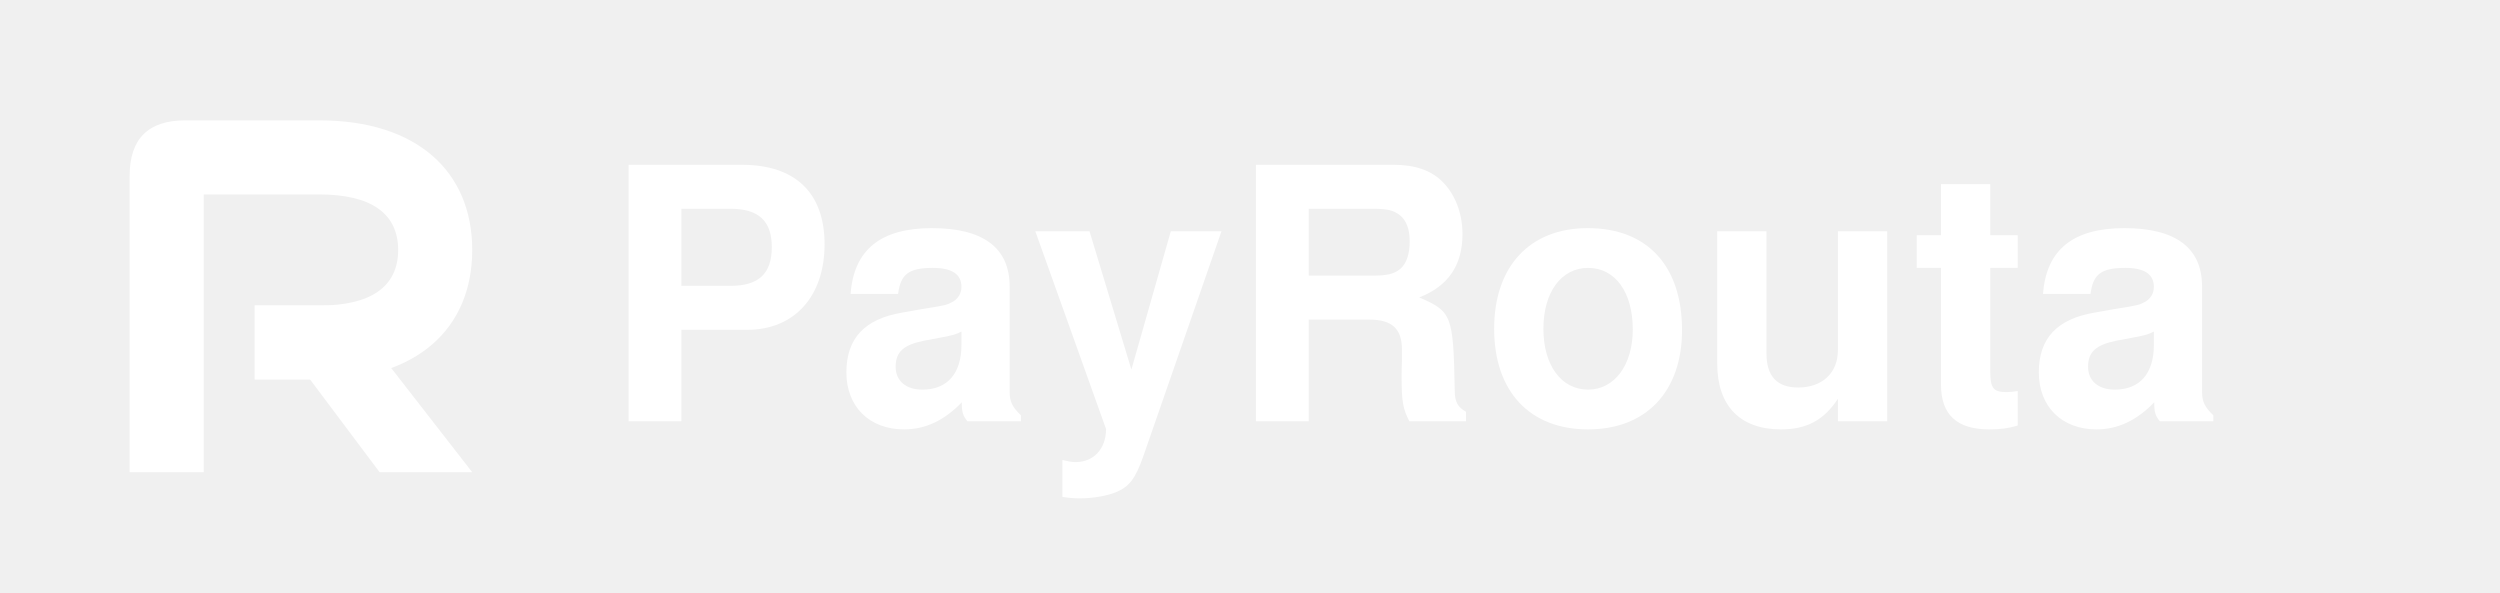
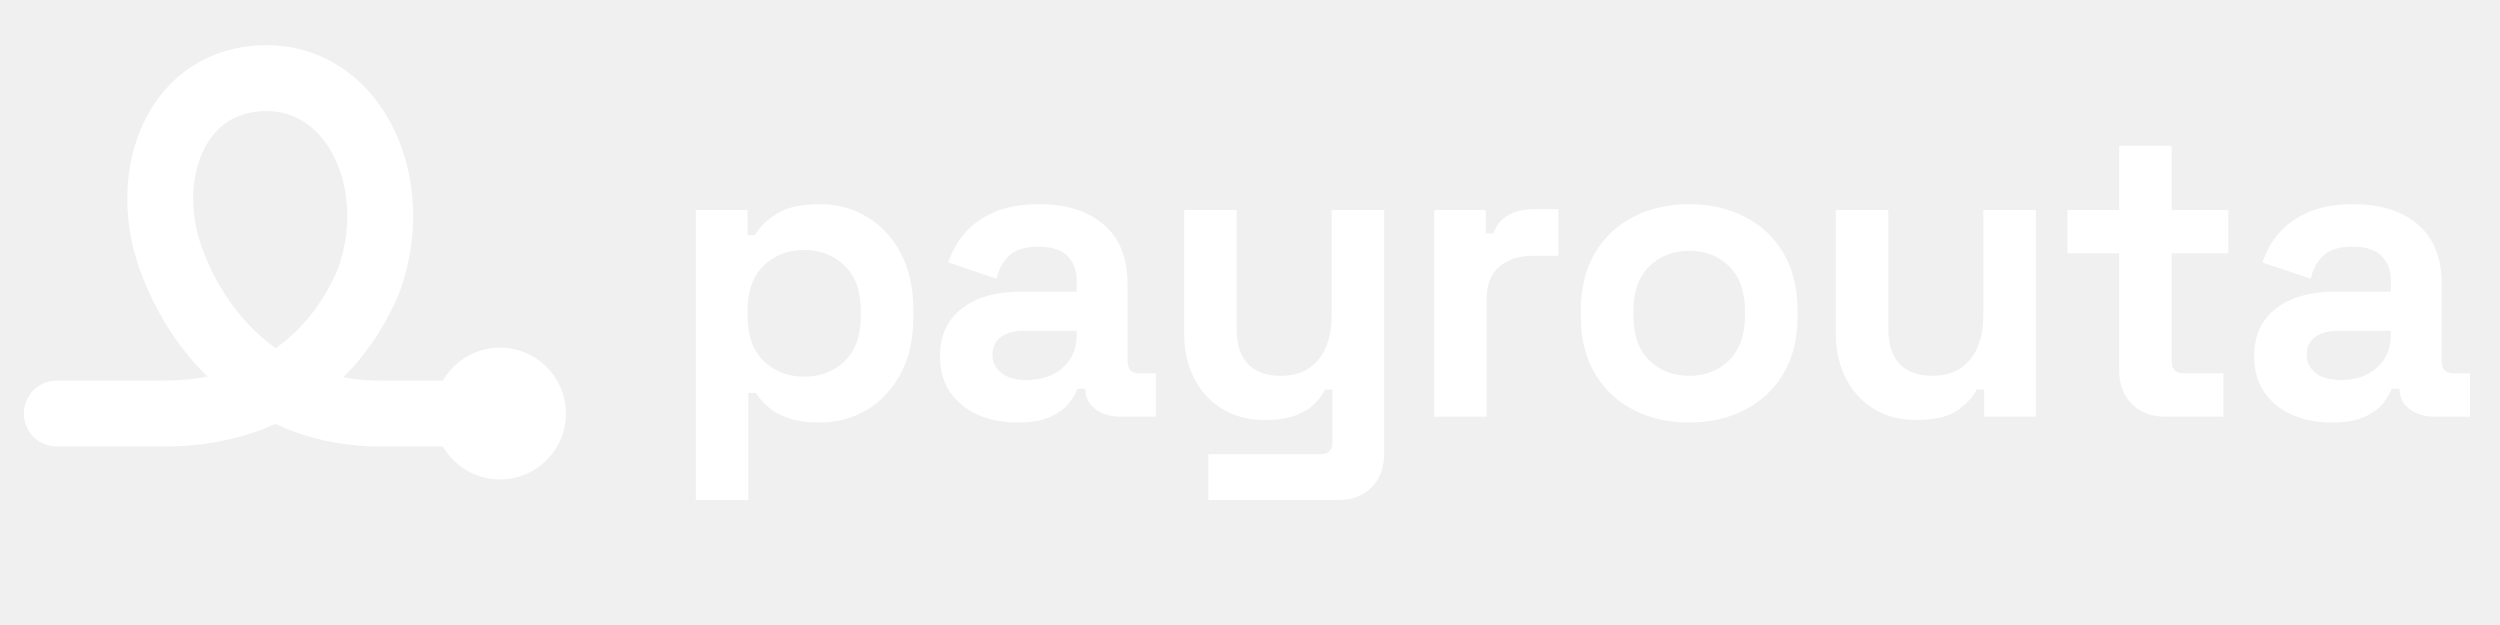
- <svg xmlns="http://www.w3.org/2000/svg" xmlns:xlink="http://www.w3.org/1999/xlink" width="540" height="128" viewBox="0 0 540 128">
-   <defs>
-     <path id="bold_80" d="M226 260H413C547 260 633 355 633 503C633 649 550 729 398 729H76V0H226ZM226 385V604H366C446 604 483 569 483 495C483 420 446 385 366 385Z" />
-     <path id="bold_97" d="M524 17C500 40 492 56 492 83V383C492 493 417 549 271 549C125 549 49 487 40 362H175C182 418 205 436 274 436C328 436 355 418 355 382C355 364 346 349 331 340C312 330 312 330 243 319L187 309C80 291 28 236 28 139C28 42 93 -23 192 -23C252 -23 306 2 356 54C356 26 359 16 372 0H524ZM355 217C355 136 315 90 244 90C197 90 168 115 168 155C168 197 190 217 248 229L296 238C333 245 339 247 355 255Z" />
-     <path id="bold_121" d="M394 540 282 147 163 540H9L210 -22C210 -78 175 -116 123 -116C112 -116 103 -114 86 -110V-215C107 -218 119 -219 136 -219C172 -219 212 -212 237 -202C276 -186 293 -164 316 -99L538 540Z" />
-     <path id="bold_82" d="M230 289H402C467 289 495 263 495 203V173C494 154 494 136 494 125C494 56 498 35 516 0H677V27C654 40 645 55 645 87C641 302 637 312 544 352C626 384 667 443 667 532C667 590 647 643 612 679C579 713 533 729 471 729H80V0H230ZM230 414V604H411C454 604 471 600 490 585C508 570 517 545 517 511C517 476 508 448 490 433C473 419 454 414 411 414Z" />
-     <path id="bold_111" d="M301 549C136 549 35 440 35 263C35 85 136 -23 302 -23C467 -23 569 85 569 259C569 442 470 549 301 549ZM302 436C379 436 429 367 429 261C429 160 377 90 302 90C226 90 175 159 175 263C175 367 226 436 302 436Z" />
-     <path id="bold_117" d="M541 0V540H401V202C401 138 357 96 288 96C228 96 198 128 198 193V540H58V164C58 44 123 -23 239 -23C312 -23 361 3 401 64V0Z" />
-     <path id="bold_116" d="M301 529H223V674H83V529H14V436H83V104C83 19 128 -23 220 -23C252 -23 275 -20 301 -12V86C287 84 280 83 269 83C232 83 223 94 223 142V436H301Z" />
-   </defs>
-   <g transform="translate(12 14) scale(1.0)">
-     <path fill="#FFFFFF" d="M16 88V24Q16 12 28 12H57C78 12 90 23 90 40S78 68 57 68H43V52H57C68 52 74 48 74 40S68 28 57 28H32V88Z" />
-     <path fill="#FFFFFF" d="M43 52H62L90 88H70Z" />
+ <svg xmlns="http://www.w3.org/2000/svg" width="240" height="60" viewBox="0 0 240 60">
+   <g transform="translate(2 -4) scale(1.15)">
+     <path d="M3 38H12C20 38 26 34 29 27C32 19 28 10 20.5 10C13 10 10 18 12.5 25C15 32 21 38 30 38H35" fill="none" stroke="#FFFFFF" stroke-width="5.5" stroke-linecap="round" stroke-linejoin="round" />
+     <circle cx="40" cy="38" r="5.5" fill="#FFFFFF" />
  </g>
-   <g fill="#FFFFFF" transform="translate(130 91) scale(0.076 -0.076)">
-     <use href="#bold_80" xlink:href="#bold_80" transform="translate(0 0)" />
-     <use href="#bold_97" xlink:href="#bold_97" transform="translate(667 0)" />
-     <use href="#bold_121" xlink:href="#bold_121" transform="translate(1223 0)" />
-     <use href="#bold_82" xlink:href="#bold_82" transform="translate(1779 0)" />
-     <use href="#bold_111" xlink:href="#bold_111" transform="translate(2501 0)" />
-     <use href="#bold_117" xlink:href="#bold_117" transform="translate(3112 0)" />
-     <use href="#bold_116" xlink:href="#bold_116" transform="translate(3723 0)" />
-     <use href="#bold_97" xlink:href="#bold_97" transform="translate(4056 0)" />
-   </g>
+   <path transform="translate(64 40) scale(0.04)" fill="#FFFFFF" d="M70 200V-496H194V-436H212Q229 -465 265.0 -487.5Q301 -510 368 -510Q428 -510 479.0 -480.5Q530 -451 561.0 -394.0Q592 -337 592 -256V-240Q592 -159 561.0 -102.0Q530 -45 479.0 -15.5Q428 14 368 14Q323 14 292.5 3.5Q262 -7 243.5 -23.5Q225 -40 214 -57H196V200ZM330 -96Q389 -96 427.5 -133.5Q466 -171 466 -243V-253Q466 -325 427.0 -362.5Q388 -400 330 -400Q272 -400 233.0 -362.5Q194 -325 194 -253V-243Q194 -171 233.0 -133.5Q272 -96 330 -96Z M842.0 14Q789.0 14 747.0 -4.5Q705.0 -23 680.5 -58.5Q656.0 -94 656.0 -145Q656.0 -196 680.5 -230.5Q705.0 -265 748.5 -282.5Q792.0 -300 848.0 -300H984.0V-328Q984.0 -363 962.0 -385.5Q940.0 -408 892.0 -408Q845.0 -408 822.0 -386.5Q799.0 -365 792.0 -331L676.0 -370Q688.0 -408 714.5 -439.5Q741.0 -471 785.5 -490.5Q830.0 -510 894.0 -510Q992.0 -510 1049.0 -461.0Q1106.0 -412 1106.0 -319V-134Q1106.0 -104 1134.0 -104H1174.0V0H1090.0Q1053.0 0 1029.0 -18.0Q1005.0 -36 1005.0 -66V-67H986.0Q982.0 -55 968.0 -35.5Q954.0 -16 924.0 -1.0Q894.0 14 842.0 14ZM864.0 -88Q917.0 -88 950.5 -117.5Q984.0 -147 984.0 -196V-206H857.0Q822.0 -206 802.0 -191.0Q782.0 -176 782.0 -149Q782.0 -122 803.0 -105.0Q824.0 -88 864.0 -88Z M1300.0 200V90H1570.0Q1598.0 90 1598.0 60V-65H1580.0Q1572.0 -48 1555.0 -31.0Q1538.0 -14 1509.0 -3.0Q1480.0 8 1435.0 8Q1377.0 8 1333.5 -18.5Q1290.0 -45 1266.0 -92.0Q1242.0 -139 1242.0 -200V-496H1368.0V-210Q1368.0 -154 1395.5 -126.0Q1423.0 -98 1474.0 -98Q1532.0 -98 1564.0 -136.5Q1596.0 -175 1596.0 -244V-496H1722.0V88Q1722.0 139 1692.0 169.5Q1662.0 200 1612.0 200Z M1842.0 0V-496H1966.0V-440H1984.0Q1995.0 -470 2020.5 -484.0Q2046.0 -498 2080.0 -498H2140.0V-386H2078.0Q2030.0 -386 1999.0 -360.5Q1968.0 -335 1968.0 -282V0Z M2454.0 14Q2380.0 14 2321.0 -16.0Q2262.0 -46 2228.0 -103.0Q2194.0 -160 2194.0 -240V-256Q2194.0 -336 2228.0 -393.0Q2262.0 -450 2321.0 -480.0Q2380.0 -510 2454.0 -510Q2528.0 -510 2587.0 -480.0Q2646.0 -450 2680.0 -393.0Q2714.0 -336 2714.0 -256V-240Q2714.0 -160 2680.0 -103.0Q2646.0 -46 2587.0 -16.0Q2528.0 14 2454.0 14ZM2454.0 -98Q2512.0 -98 2550.0 -135.5Q2588.0 -173 2588.0 -243V-253Q2588.0 -323 2550.5 -360.5Q2513.0 -398 2454.0 -398Q2396.0 -398 2358.0 -360.5Q2320.0 -323 2320.0 -253V-243Q2320.0 -173 2358.0 -135.5Q2396.0 -98 2454.0 -98Z M2999.0 8Q2941.0 8 2897.5 -18.5Q2854.0 -45 2830.0 -92.0Q2806.0 -139 2806.0 -200V-496H2932.0V-210Q2932.0 -154 2959.5 -126.0Q2987.0 -98 3038.0 -98Q3096.0 -98 3128.0 -136.5Q3160.0 -175 3160.0 -244V-496H3286.0V0H3162.0V-65H3144.0Q3132.0 -40 3099.0 -16.0Q3066.0 8 2999.0 8Z M3596.0 0Q3547.0 0 3516.5 -30.5Q3486.0 -61 3486.0 -112V-392H3362.0V-496H3486.0V-650H3612.0V-496H3748.0V-392H3612.0V-134Q3612.0 -104 3640.0 -104H3736.0V0Z M3996.0 14Q3943.0 14 3901.0 -4.5Q3859.0 -23 3834.5 -58.5Q3810.0 -94 3810.0 -145Q3810.0 -196 3834.5 -230.5Q3859.0 -265 3902.5 -282.5Q3946.0 -300 4002.0 -300H4138.0V-328Q4138.0 -363 4116.0 -385.5Q4094.0 -408 4046.0 -408Q3999.0 -408 3976.0 -386.5Q3953.0 -365 3946.0 -331L3830.0 -370Q3842.0 -408 3868.5 -439.5Q3895.0 -471 3939.5 -490.5Q3984.0 -510 4048.0 -510Q4146.0 -510 4203.0 -461.0Q4260.0 -412 4260.0 -319V-134Q4260.0 -104 4288.0 -104H4328.0V0H4244.0Q4207.0 0 4183.0 -18.0Q4159.0 -36 4159.0 -66V-67H4140.0Q4136.0 -55 4122.0 -35.5Q4108.0 -16 4078.0 -1.0Q4048.0 14 3996.0 14ZM4018.0 -88Q4071.0 -88 4104.5 -117.5Q4138.0 -147 4138.0 -196V-206H4011.0Q3976.0 -206 3956.0 -191.0Q3936.0 -176 3936.0 -149Q3936.0 -122 3957.0 -105.0Q3978.0 -88 4018.0 -88Z" />
</svg>
